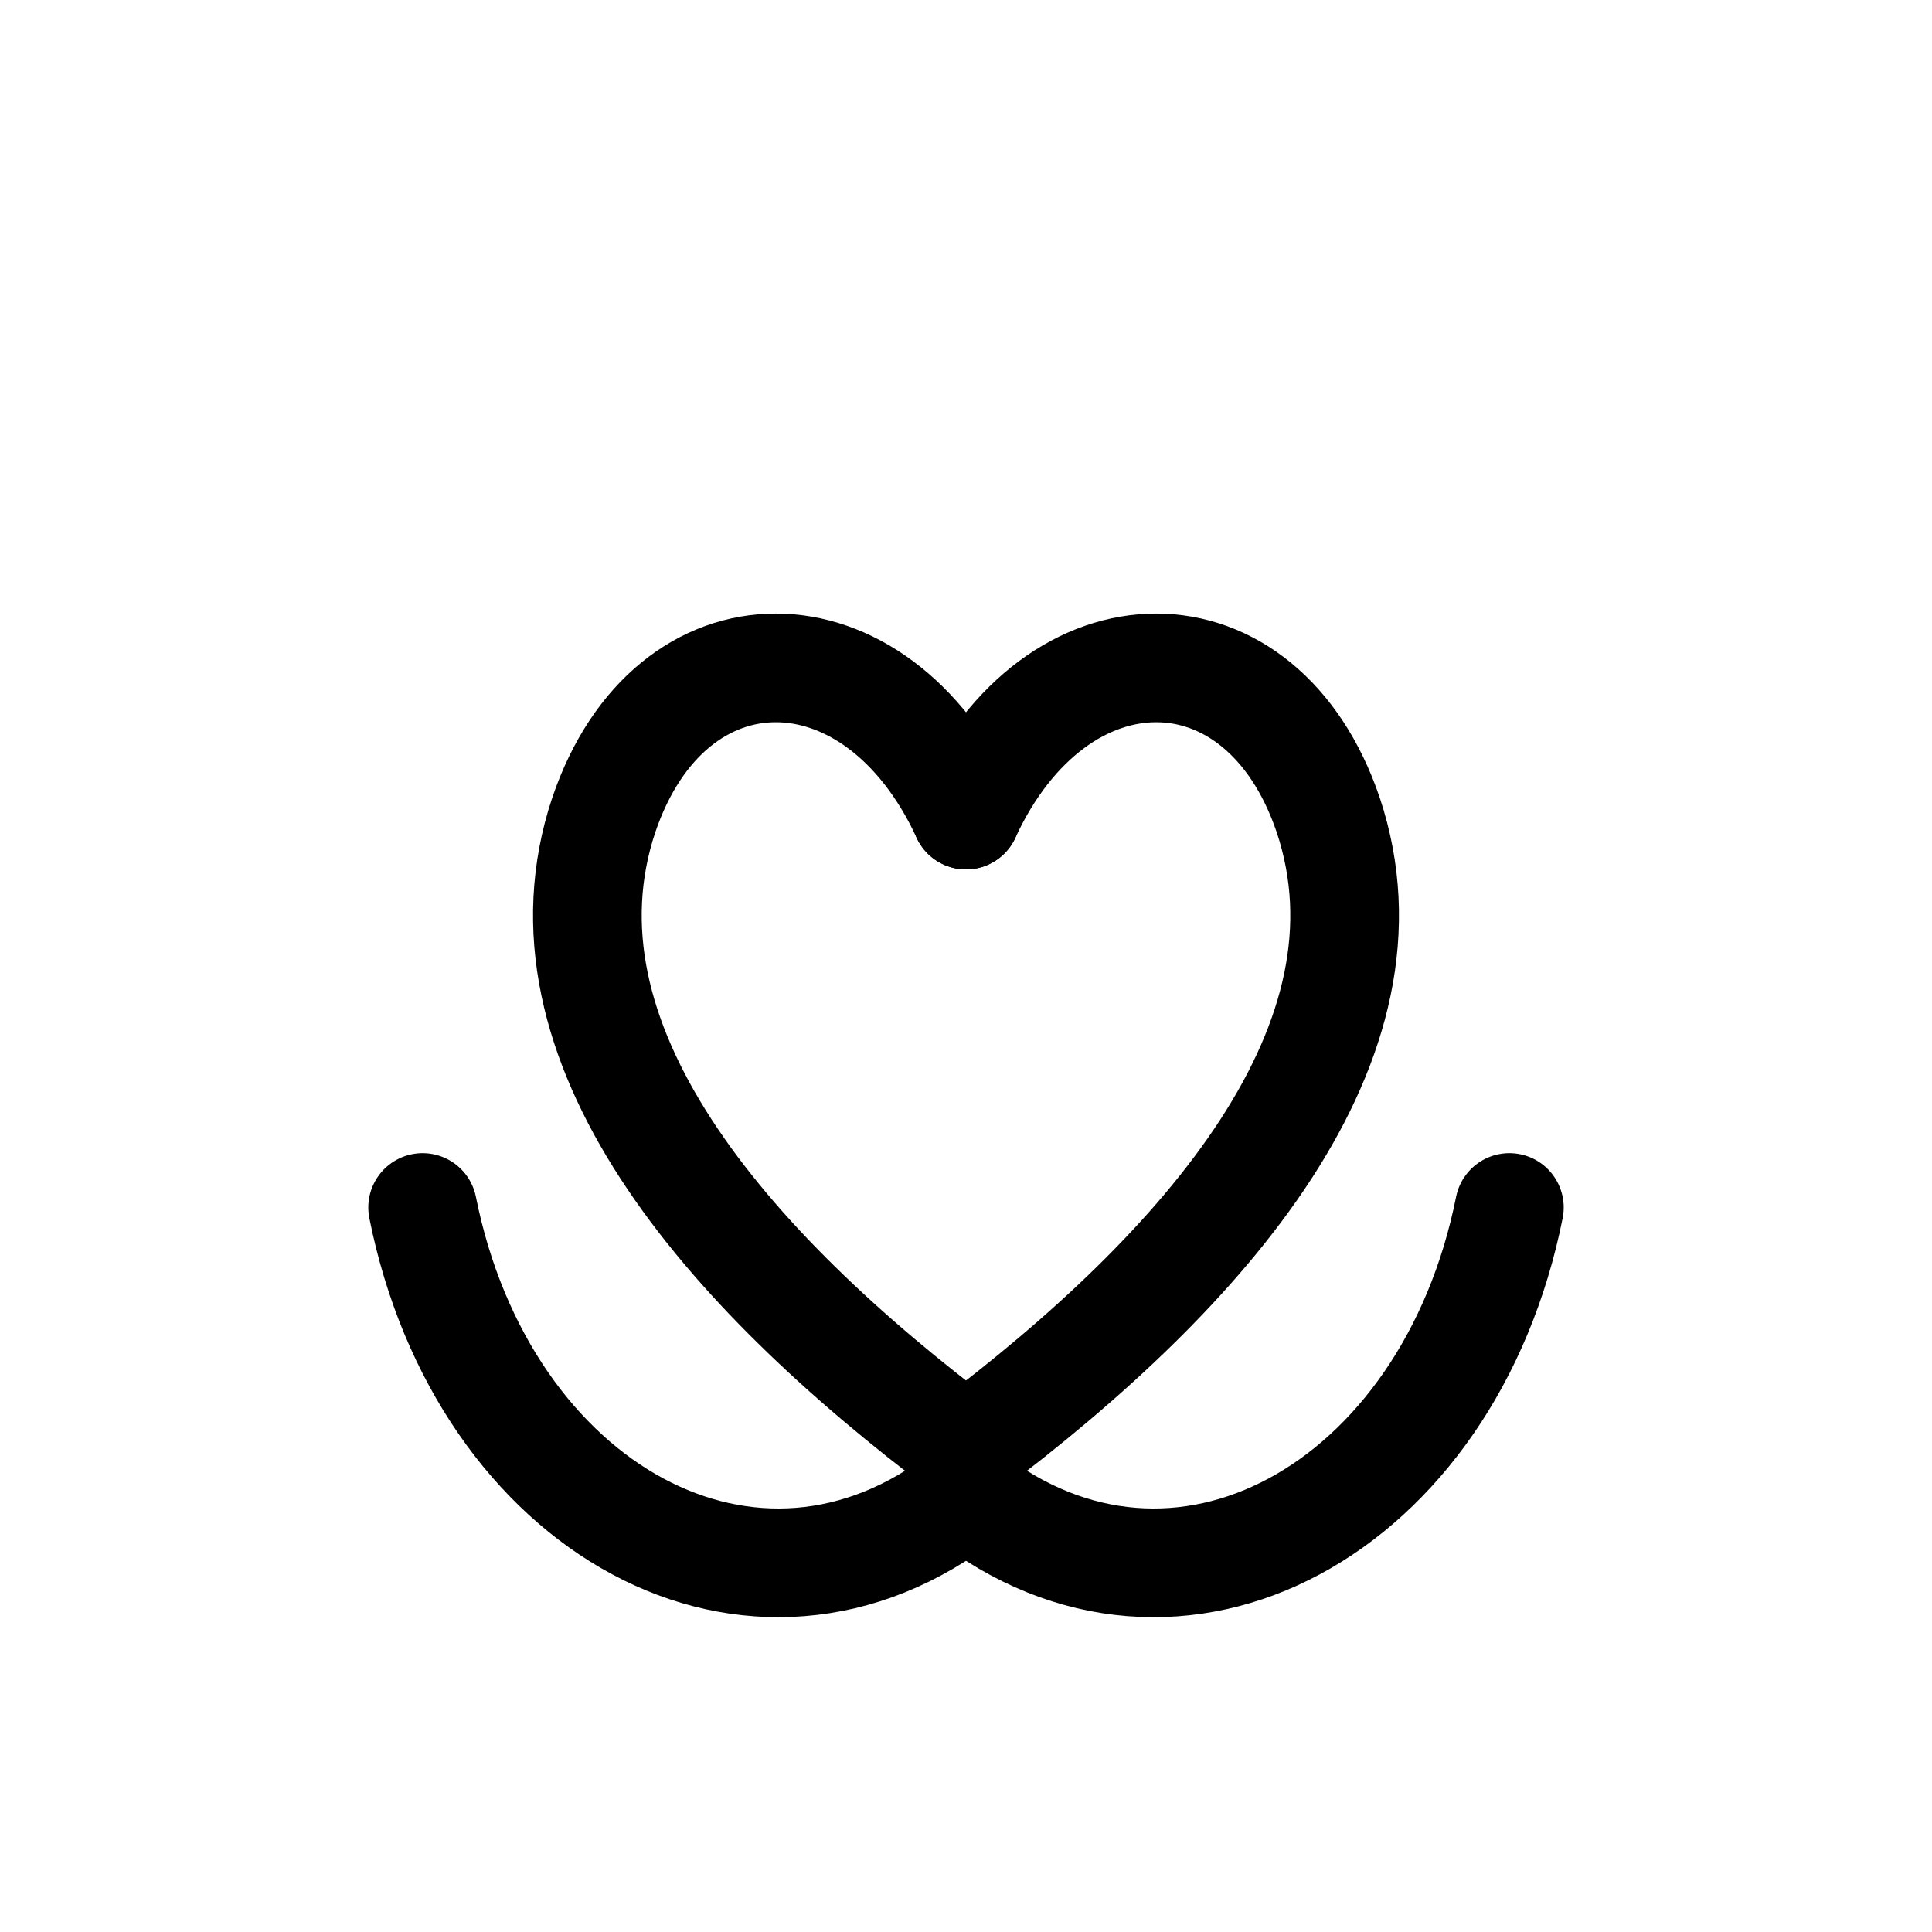
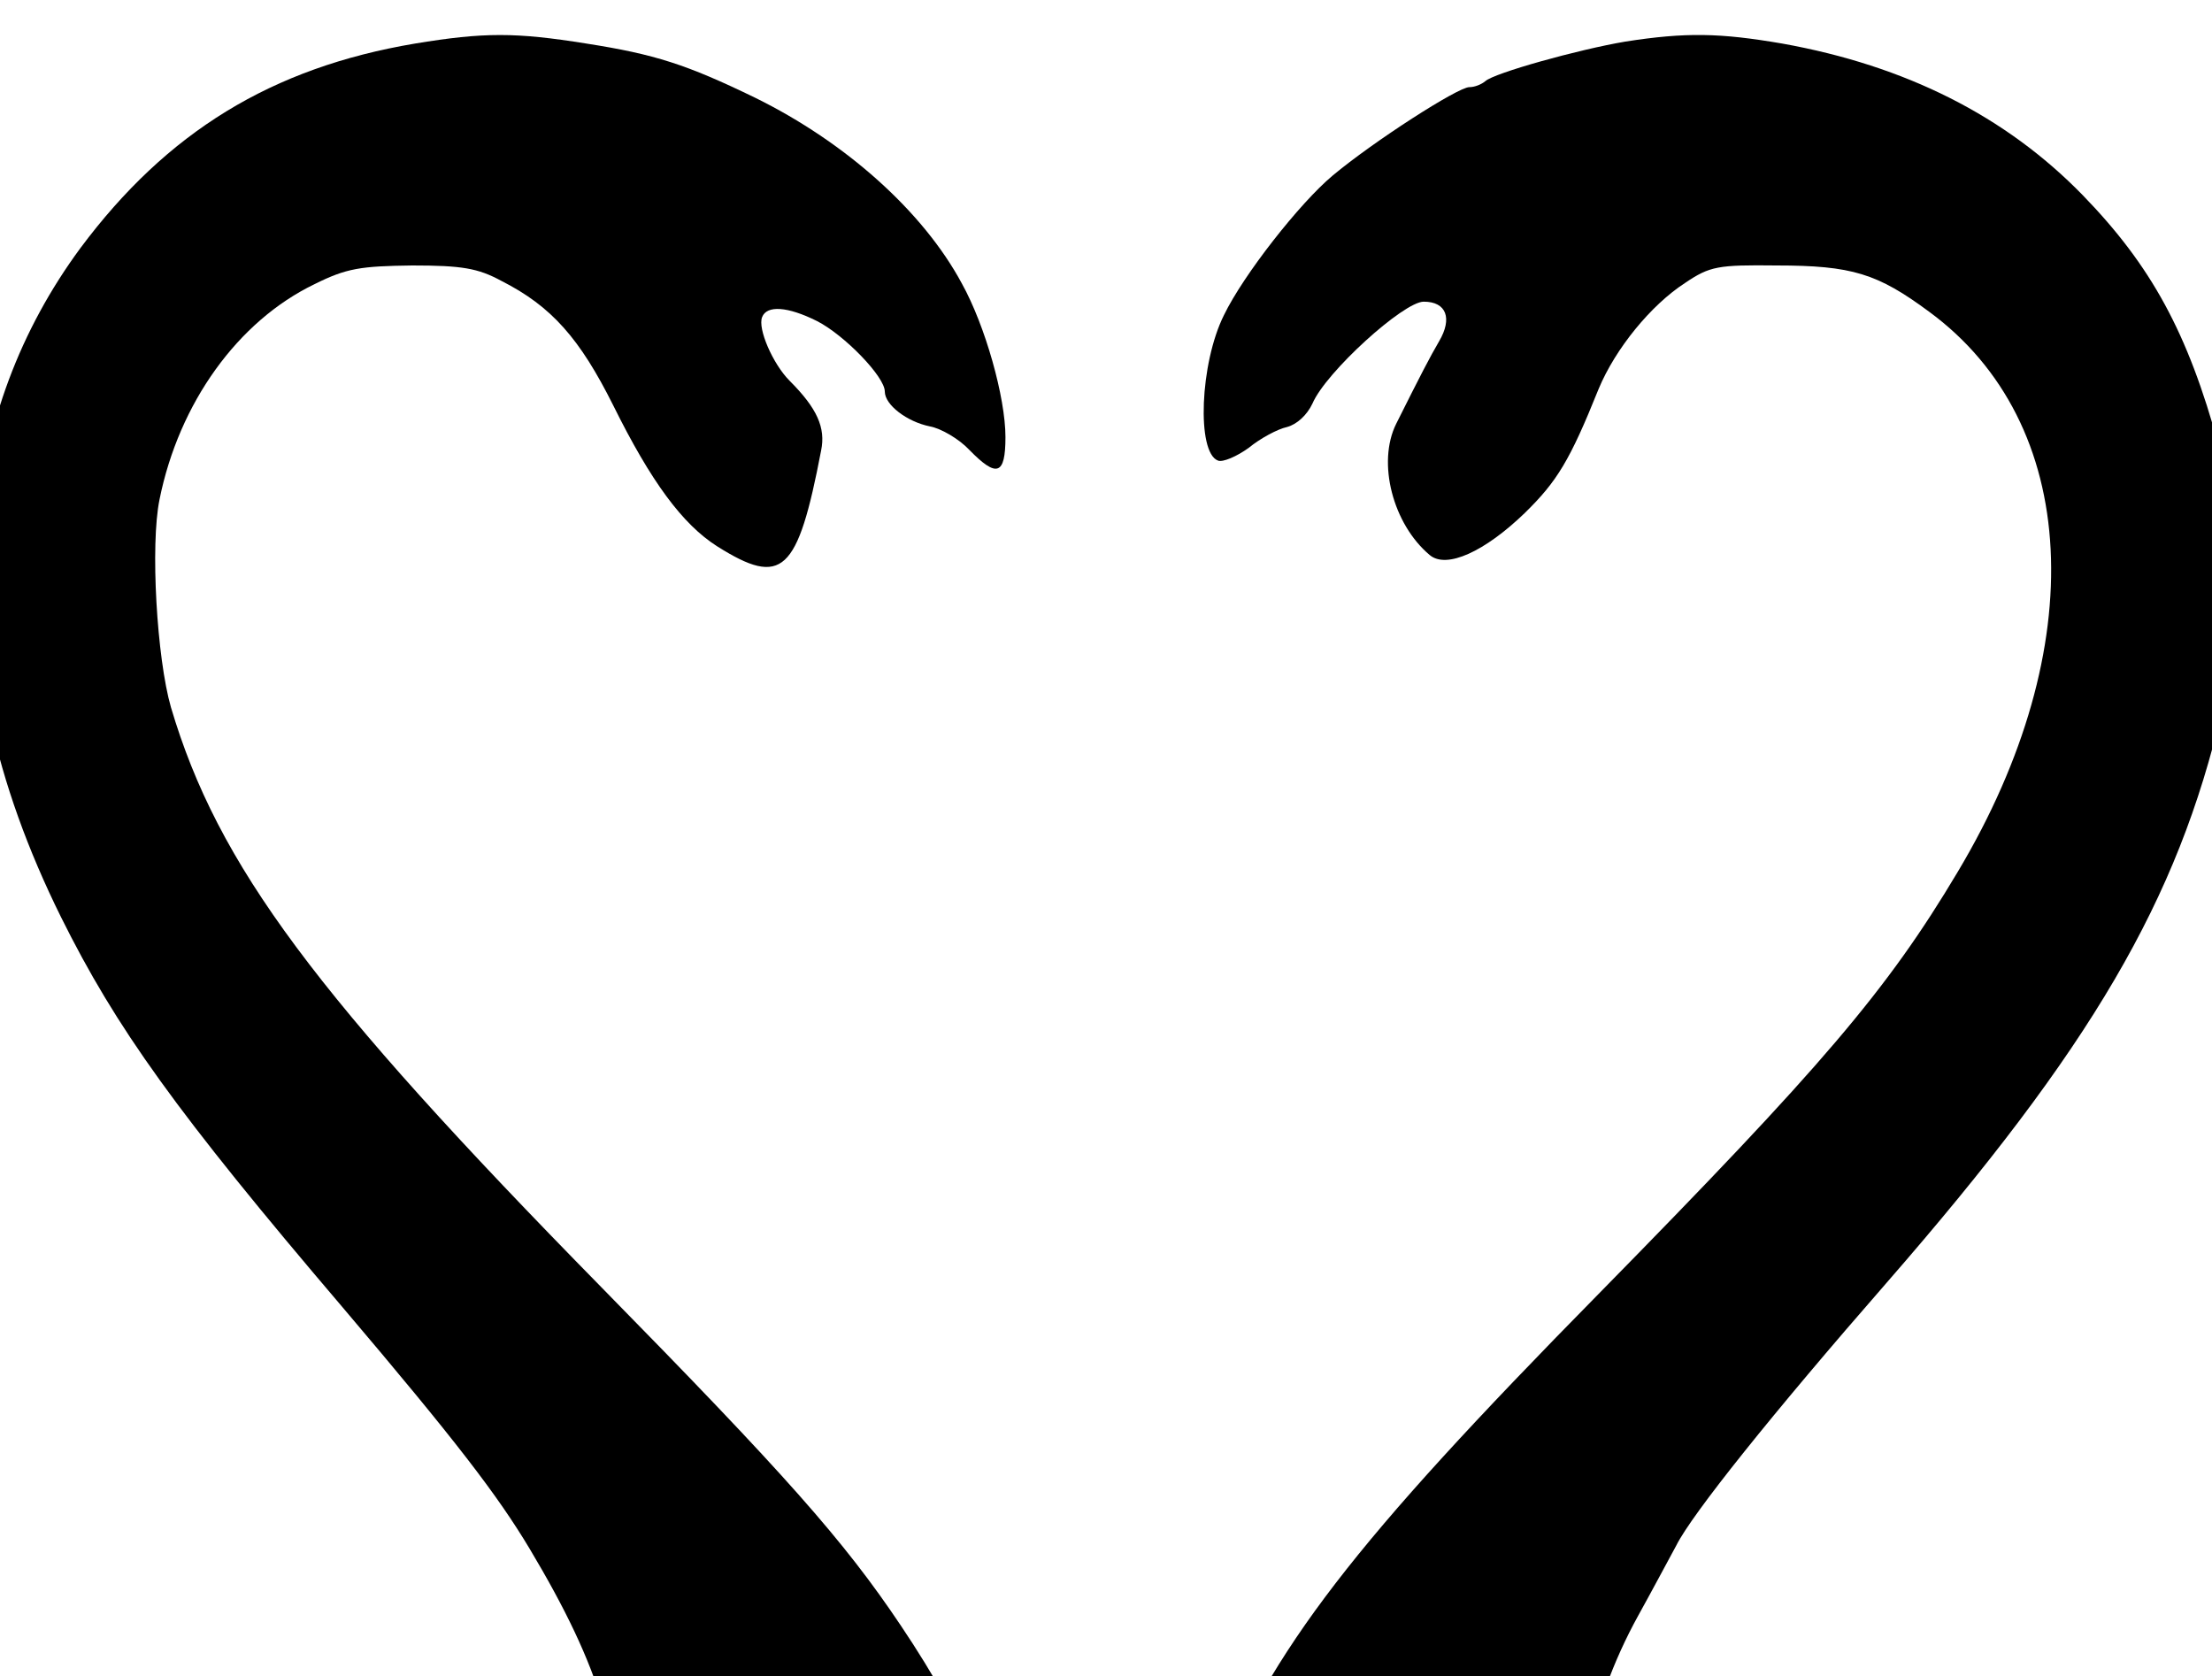
- <svg xmlns="http://www.w3.org/2000/svg" viewBox="0 0 64 64" aria-hidden="true">
-   <g fill="none" stroke="currentColor" stroke-linecap="round" stroke-linejoin="round">
-     <path d="M32 48 C24 42 17.5 34.5 20 27 C22.2 20.5 29 20.5 32 27" stroke-width="3.6" />
-     <path d="M32 48 C40 42 46.5 34.5 44 27 C41.8 20.5 35 20.5 32 27" stroke-width="3.6" />
-     <path d="M14 40 C16 50 25 55 32 49.5" stroke-width="3.6" />
-     <path d="M50 40 C48 50 39 55 32 49.5" stroke-width="3.6" />
+ <svg xmlns="http://www.w3.org/2000/svg" viewBox="555 623 330 250" aria-hidden="true">
+   <g fill="currentColor" transform="translate(0,1440) scale(0.1,-0.1)">
+     <path d="M6169 8105 c-214 -36 -370 -132 -499 -305 -90 -122 -143 -263 -155 -416 -14 -191 26 -380 126 -582 82 -165 172 -291 420 -582 169 -199 231 -280 279 -360 107 -179 140 -291 140 -467 0 -224 -68 -368 -230 -488 -45 -33 -46 -34 -59 -120 -7 -48 -19 -99 -27 -113 -8 -15 -14 -30 -14 -34 0 -40 -210 -301 -228 -284 -3 4 11 23 31 44 62 63 42 85 -29 33 -22 -15 -63 -57 -91 -93 -28 -36 -71 -81 -94 -100 -55 -45 -168 -122 -191 -131 -18 -6 -25 -27 -10 -27 22 1 247 72 307 98 98 43 114 52 188 106 125 91 224 247 236 370 7 71 26 83 41 27 15 -57 -3 -150 -43 -226 -36 -66 -181 -224 -242 -263 -76 -48 -167 -91 -240 -112 -16 -5 -61 -18 -100 -30 -89 -26 -230 -48 -373 -56 -62 -4 -112 -11 -112 -15 0 -13 81 -45 161 -64 41 -10 90 -23 109 -30 84 -31 177 -39 288 -26 59 7 125 19 147 27 22 8 49 14 60 14 11 0 33 7 49 15 15 8 33 15 38 15 21 0 201 86 258 124 60 39 142 107 213 175 60 58 178 208 197 251 6 14 21 44 34 67 13 22 26 53 30 67 3 14 11 26 16 26 15 0 12 -48 -4 -78 -7 -15 -21 -45 -31 -67 -24 -56 -136 -221 -187 -276 -56 -59 -186 -171 -235 -202 -61 -39 -155 -87 -168 -87 -7 0 -23 -9 -36 -20 l-24 -20 45 6 c25 3 54 10 65 14 11 5 47 20 80 34 124 51 171 84 302 213 125 123 216 240 263 340 43 92 45 97 71 183 12 41 28 94 36 118 7 23 13 64 13 90 0 65 11 123 21 116 12 -7 11 -200 -1 -238 -5 -17 -19 -65 -30 -106 -19 -69 -30 -98 -63 -170 -34 -76 -116 -198 -187 -278 -44 -50 -80 -93 -80 -97 0 -15 52 25 127 98 165 161 299 406 338 622 54 295 -25 619 -221 910 -85 127 -173 226 -447 505 -427 435 -572 629 -642 865 -21 73 -31 242 -17 310 29 144 117 266 231 321 48 24 69 27 146 28 74 0 98 -4 133 -23 75 -38 117 -86 167 -186 56 -113 103 -177 155 -210 97 -61 120 -40 155 143 7 34 -6 63 -47 104 -25 25 -48 78 -41 95 7 18 38 16 82 -6 41 -21 101 -83 101 -105 0 -20 33 -45 67 -52 17 -3 44 -19 59 -35 41 -42 54 -38 54 19 0 59 -30 166 -65 229 -58 108 -174 211 -308 277 -103 50 -150 65 -252 81 -106 17 -153 17 -256 0z m216 -3767 c-15 -29 -30 -55 -33 -58 -4 -3 -28 -31 -55 -62 -48 -57 -203 -179 -267 -210 -108 -51 -182 -75 -273 -87 -100 -14 -257 -14 -257 -1 0 6 21 10 47 10 87 0 284 41 368 76 103 43 130 57 180 90 111 73 278 248 301 314 8 24 8 25 12 3 2 -12 -9 -46 -23 -75z" />
+     <path d="M7975 8108 c-71 -12 -196 -47 -209 -59 -6 -5 -16 -9 -24 -9 -17 0 -143 -81 -204 -132 -49 -41 -133 -148 -162 -208 -36 -72 -41 -205 -9 -217 7 -3 28 6 46 19 17 14 43 28 57 31 15 4 30 18 38 35 20 47 136 152 166 152 34 0 43 -25 23 -59 -14 -24 -27 -49 -64 -123 -29 -58 -5 -150 50 -196 25 -21 82 5 142 63 48 47 67 78 110 185 25 60 78 125 129 158 37 25 49 27 136 26 113 0 151 -12 228 -69 226 -166 243 -500 43 -835 -106 -178 -203 -291 -536 -630 -369 -375 -485 -526 -578 -751 -75 -183 -92 -271 -92 -464 1 -123 5 -165 23 -235 13 -47 27 -99 31 -116 16 -62 95 -208 155 -287 65 -87 242 -277 258 -277 5 0 -12 28 -39 61 -26 34 -62 80 -80 103 -62 79 -120 171 -153 241 -47 102 -49 106 -61 155 -25 106 -48 331 -27 270 27 -79 38 -118 38 -137 0 -63 102 -312 165 -404 146 -212 319 -363 519 -451 161 -71 176 -58 31 27 -177 105 -355 280 -464 458 -23 37 -41 75 -41 85 0 9 -7 26 -15 36 -8 11 -15 26 -15 33 0 21 20 15 30 -9 50 -114 150 -247 282 -373 198 -191 439 -312 681 -345 130 -17 211 -13 280 14 34 13 85 26 114 29 29 3 83 18 120 32 84 32 96 38 101 53 3 9 -31 12 -125 12 -136 0 -309 20 -383 44 -188 60 -338 152 -455 278 -107 116 -183 279 -170 365 10 67 35 50 35 -24 0 -69 72 -182 194 -307 103 -105 119 -117 217 -164 58 -29 114 -52 123 -52 10 0 25 -4 35 -9 29 -16 223 -53 240 -46 11 4 -10 17 -59 36 -47 19 -117 60 -187 112 -62 45 -136 97 -166 115 -83 52 -212 179 -245 242 -19 35 -36 92 -47 156 l-18 102 -87 87 c-124 122 -166 209 -190 387 -20 150 9 302 84 438 20 36 45 83 57 105 23 46 142 195 314 392 305 350 434 570 500 854 22 97 20 305 -5 394 -46 169 -101 269 -203 374 -115 118 -264 193 -448 226 -93 16 -144 17 -234 3z m33 -3701 c2 -14 10 -31 18 -37 8 -7 14 -16 14 -21 0 -17 66 -104 119 -158 31 -31 88 -75 126 -97 77 -45 283 -134 309 -134 10 0 26 -5 37 -11 11 -5 48 -15 82 -20 90 -15 95 -29 10 -29 -170 0 -456 121 -578 246 -85 86 -165 217 -165 271 0 33 24 25 28 -10z" />
  </g>
</svg>
